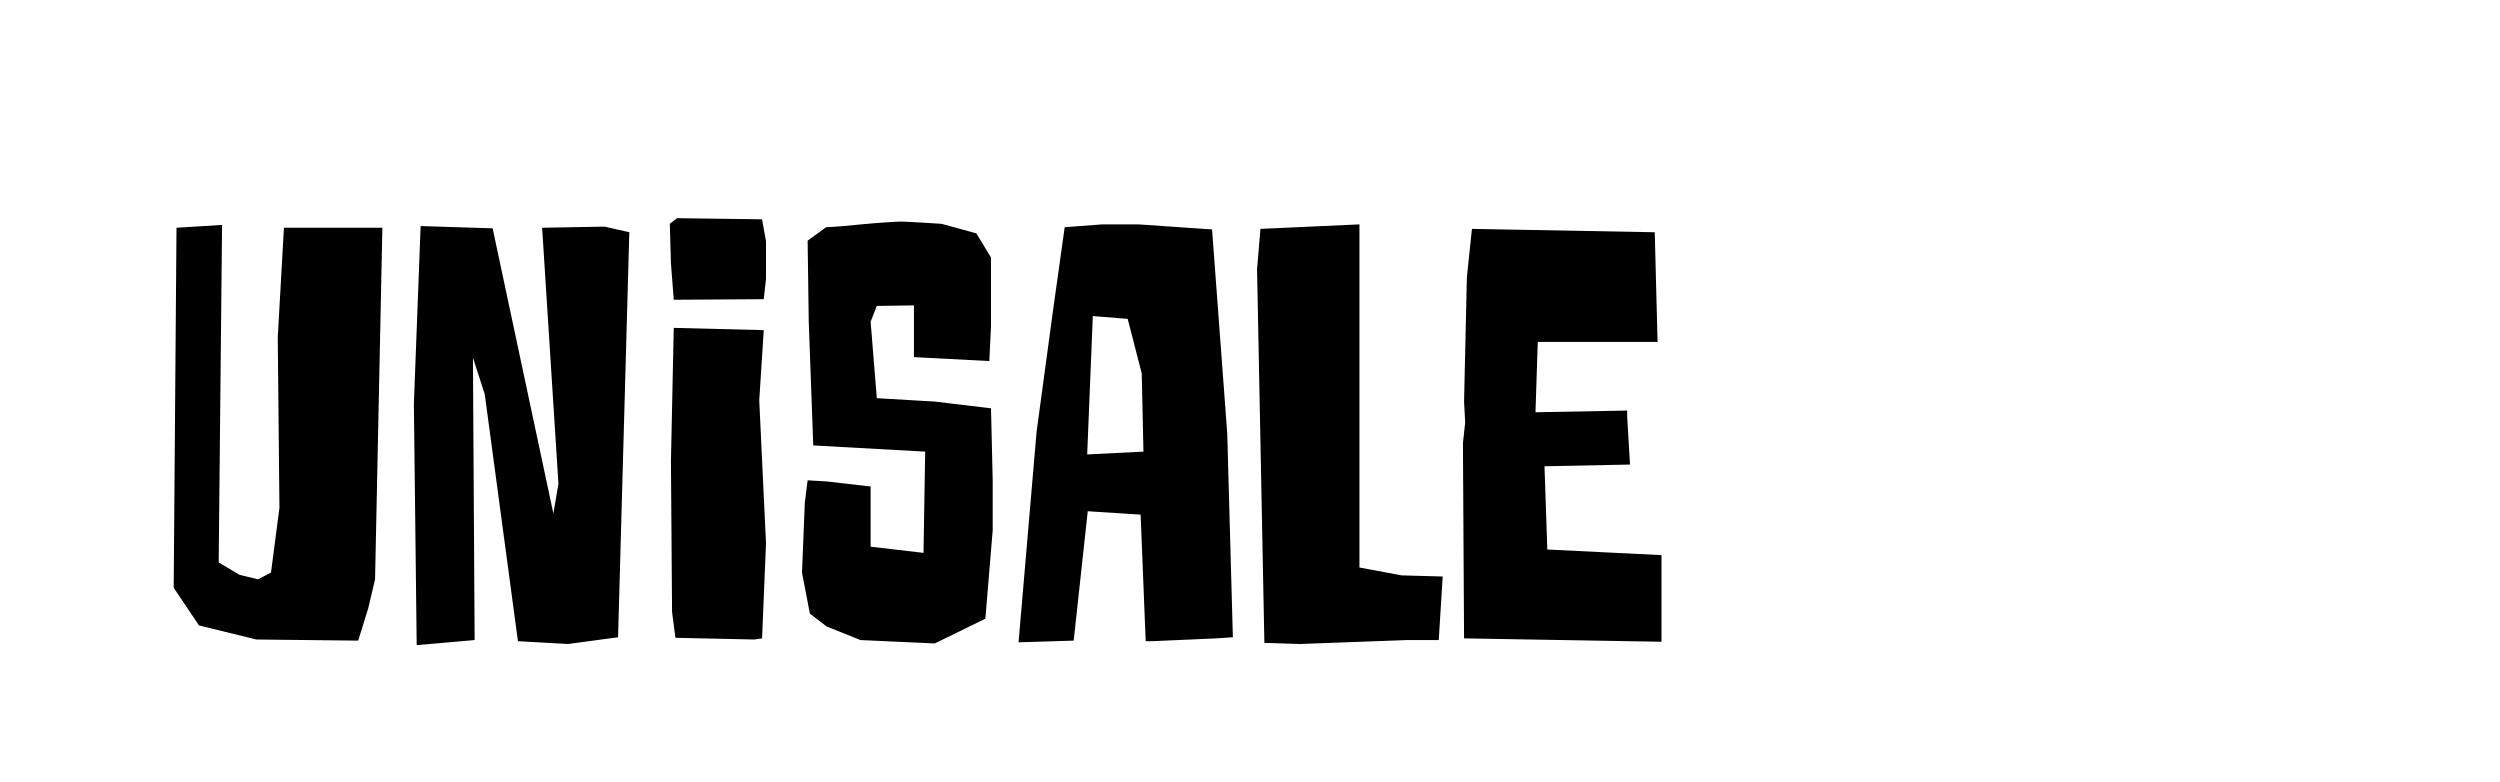
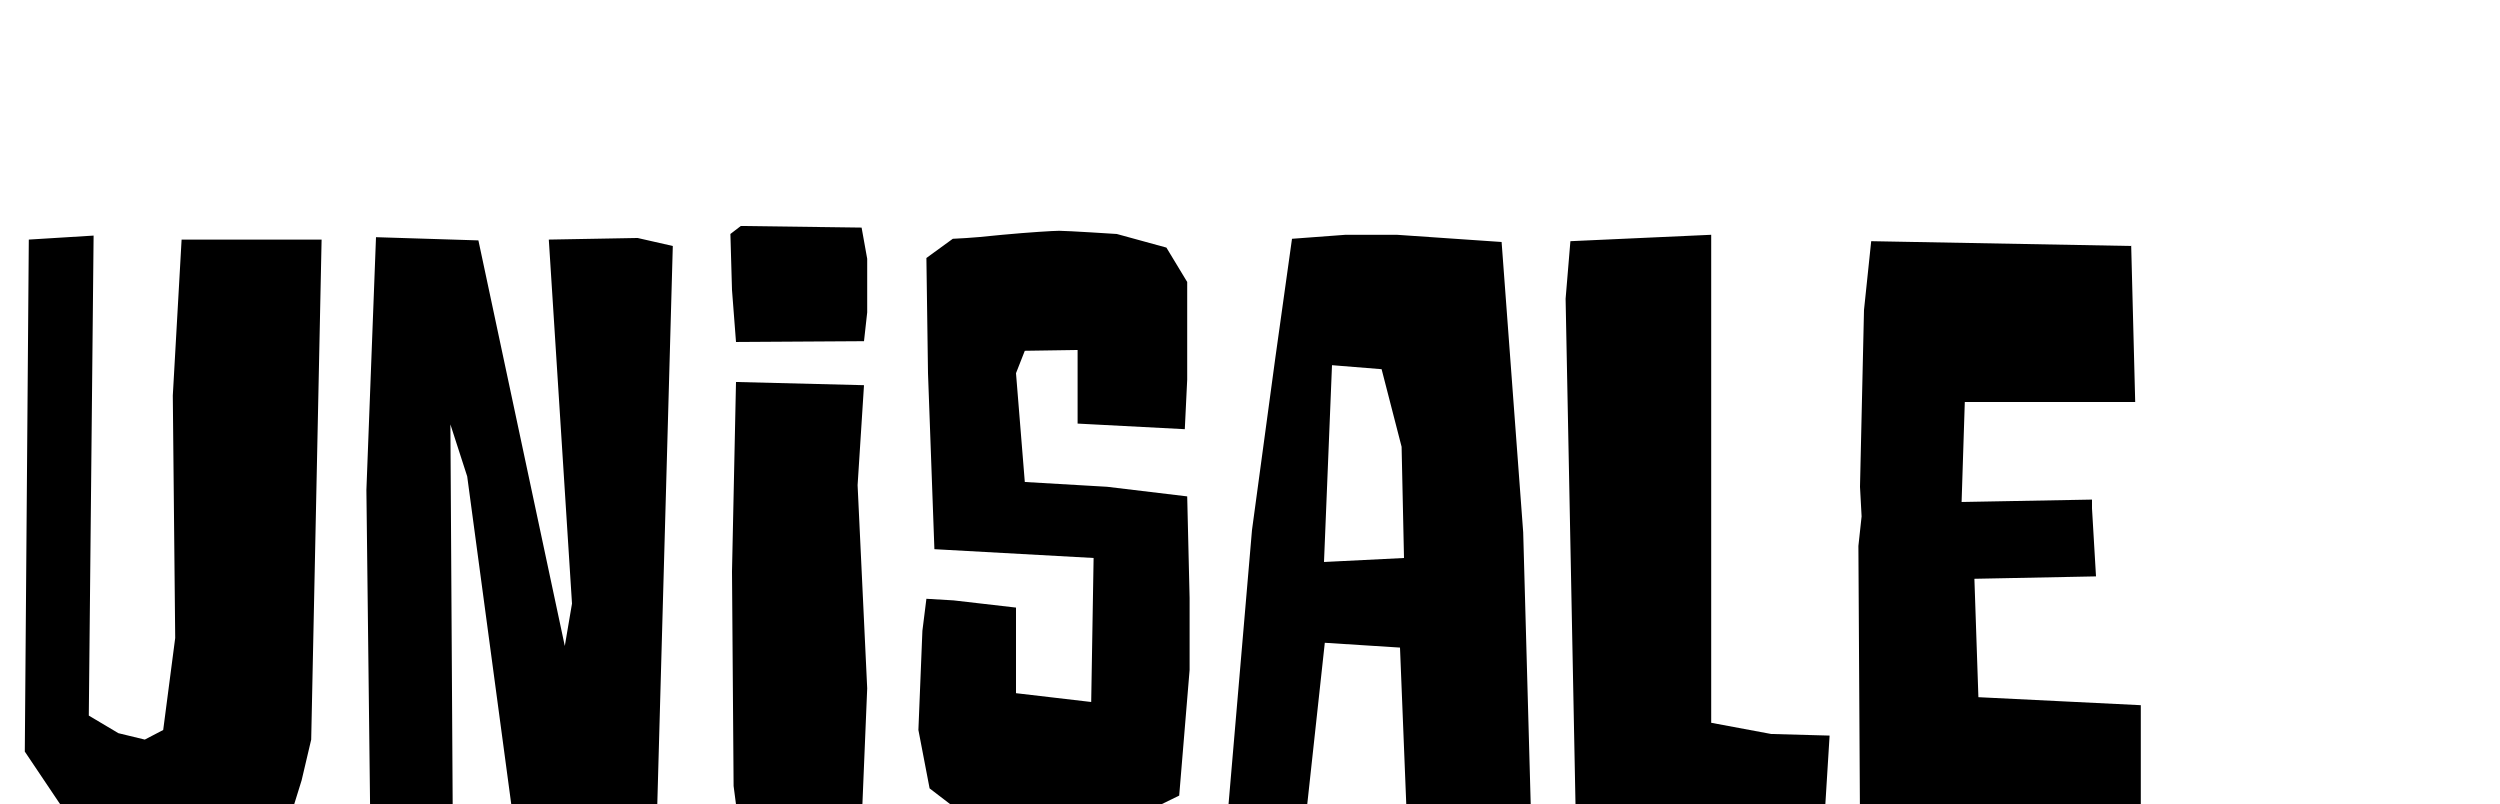
- <svg xmlns="http://www.w3.org/2000/svg" width="160" height="50" viewBox="0 0 160 50">
-   <g transform="matrix(1.8,0,0,1.8,10,5)" fill="#000000">
-     <path d="M0.62 18.12 l0.1 -12.8 l0 0 l1.62 -0.1 l-0.12 12 l0.74 0.44 l0.66 0.16 l0.46 -0.24 l0.3 -2.3 l-0.06 -6.06 l0.22 -3.9 l3.5 0 l-0.26 12.5 l-0.24 1.02 l-0.36 1.16 l-3.62 -0.04 l-2.04 -0.5 z M9.4 5.26 l2.56 0.08 l2.16 10.14 l0.18 -1.06 l-0.58 -9.1 l2.22 -0.04 l0.88 0.2 l-0.4 14.4 l-1.78 0.24 l-1.78 -0.1 l-1.18 -8.78 l-0.42 -1.3 l0.06 10.04 l-2.06 0.18 l-0.1 -8.58 z M18.4 8.88 l3.2 0.08 l-0.16 2.5 l0.24 5.08 l-0.14 3.38 l-0.28 0.04 l-2.8 -0.06 l-0.12 -0.92 l-0.04 -5.36 z M18.52 4.98 l3.02 0.04 l0.14 0.78 l0 1.34 l-0.08 0.72 l-3.2 0.02 l-0.1 -1.3 l-0.04 -1.4 z M29.16 5.52 l0.52 0.86 l0 2.44 l-0.06 1.24 l-2.68 -0.14 l0 -0.78 l0 -1.06 l-1.32 0.02 l-0.22 0.56 l0.22 2.72 l2.06 0.12 l2 0.24 l0.06 2.54 l0 1.8 l-0.26 3.14 l-1.8 0.88 l-2.64 -0.12 l-1.2 -0.48 l-0.6 -0.46 l-0.28 -1.46 l0.1 -2.48 l0.1 -0.8 l0.68 0.04 l1.56 0.18 l0 0.6 l0 0.66 l0 0.34 l0 0.54 l1.88 0.22 l0.06 -3.6 l-3.98 -0.22 l-0.16 -4.4 l-0.04 -2.88 l0.66 -0.48 c0.46 -0.02 0.86 -0.06 1.24 -0.1 c0.64 -0.06 1.28 -0.1 1.42 -0.1 c0.1 0 0.46 0.02 0.8 0.04 l0.64 0.04 z M33.1 13.38 l2 -0.1 l-0.06 -2.78 l-0.5 -1.94 l-1.24 -0.1 z M33.64 5.2 l1.28 0 l2.62 0.18 l0.54 7.26 l0.2 7.24 l-0.6 0.04 l-2.26 0.1 l-0.24 0 l-0.18 -4.5 l-1.88 -0.12 l-0.5 4.6 l-1.96 0.06 l0.64 -7.48 l0.58 -4.28 l0.42 -3 z M42.78 5.2 l0 12.2 l1.5 0.28 l1.46 0.04 l-0.14 2.26 l-1.14 0 l-3.8 0.14 l-1.26 -0.04 l-0.26 -13.28 l0.12 -1.44 z M46.5 19.92 l-0.04 -6.94 l0.08 -0.74 l-0.04 -0.74 l0.1 -4.42 l0.18 -1.72 l6.5 0.12 l0.1 3.9 l-4.26 0 l-0.08 2.5 l3.26 -0.06 l0 0.22 l0.1 1.7 l-3.04 0.06 l0.1 2.96 l4.06 0.2 l0 3.08 z" />
+ <svg xmlns="http://www.w3.org/2000/svg" width="140" height="45" viewBox="0 0 100 30">
+   <g transform="scale(1.6)" fill="#000000">
+     <path d="M0.62 18.12l0.1-12.8 1.62-0.1-0.12 12 0.74 0.44 0.66 0.16 0.46-0.24 0.3-2.3-0.06-6.06 0.22-3.9h3.5l-0.26 12.5-0.24 1.02L7.18 20l-3.62-0.04-2.04-0.5zM9.4 5.26l2.56 0.08 2.16 10.14 0.18-1.06-0.58-9.1 2.22-0.04 0.88 0.2-0.4 14.4-1.78 0.24-1.78-0.1-1.18-8.78-0.42-1.3 0.06 10.04-2.06 0.18-0.1-8.58zm9 3.62l3.2 0.08-0.16 2.5 0.24 5.08-0.14 3.38-0.28 0.04-2.8-0.06-0.12-0.92-0.04-5.36zm0.12-3.9l3.02 0.04 0.14 0.78v1.34l-0.08 0.72-3.2 0.02-0.1-1.3-0.04-1.4zm10.64 0.54l0.52 0.86v2.44l-0.06 1.24-2.68-0.14V8.08l-1.32 0.02-0.22 0.56 0.22 2.72 2.06 0.12 2 0.24 0.06 2.54v1.8l-0.26 3.14-1.8 0.88-2.64-0.12-1.2-0.48-0.6-0.46-0.28-1.46 0.1-2.48 0.1-0.8 0.68 0.04 1.56 0.18v2.14l1.88 0.22 0.06-3.6-3.98-0.22-0.16-4.4-0.04-2.88 0.66-0.48c0.46-0.02 0.86-0.06 1.24-0.1 0.64-0.06 1.28-0.1 1.42-0.1 0.1 0 0.46 0.02 0.8 0.04l0.64 0.04zm3.94 7.86l2-0.1-0.06-2.78-0.5-1.94-1.24-0.1zm0.54-8.18h1.28l2.62 0.18 0.54 7.26 0.2 7.24-0.6 0.04-2.26 0.1h-0.24l-0.18-4.5-1.88-0.12-0.5 4.6-1.96 0.06 0.64-7.48 0.58-4.28 0.42-3zm9.14 0v12.2l1.5 0.28 1.46 0.04-0.14 2.26h-1.14l-3.8 0.14-1.26-0.04-0.26-13.28 0.12-1.44zm3.72 14.72-0.04-6.94 0.08-0.74-0.04-0.74 0.1-4.42 0.18-1.72 6.5 0.12 0.1 3.9h-4.26l-0.08 2.5 3.26-0.06v0.22l0.1 1.7-3.04 0.06 0.1 2.96 4.06 0.2v3.08z" />
  </g>
</svg>
